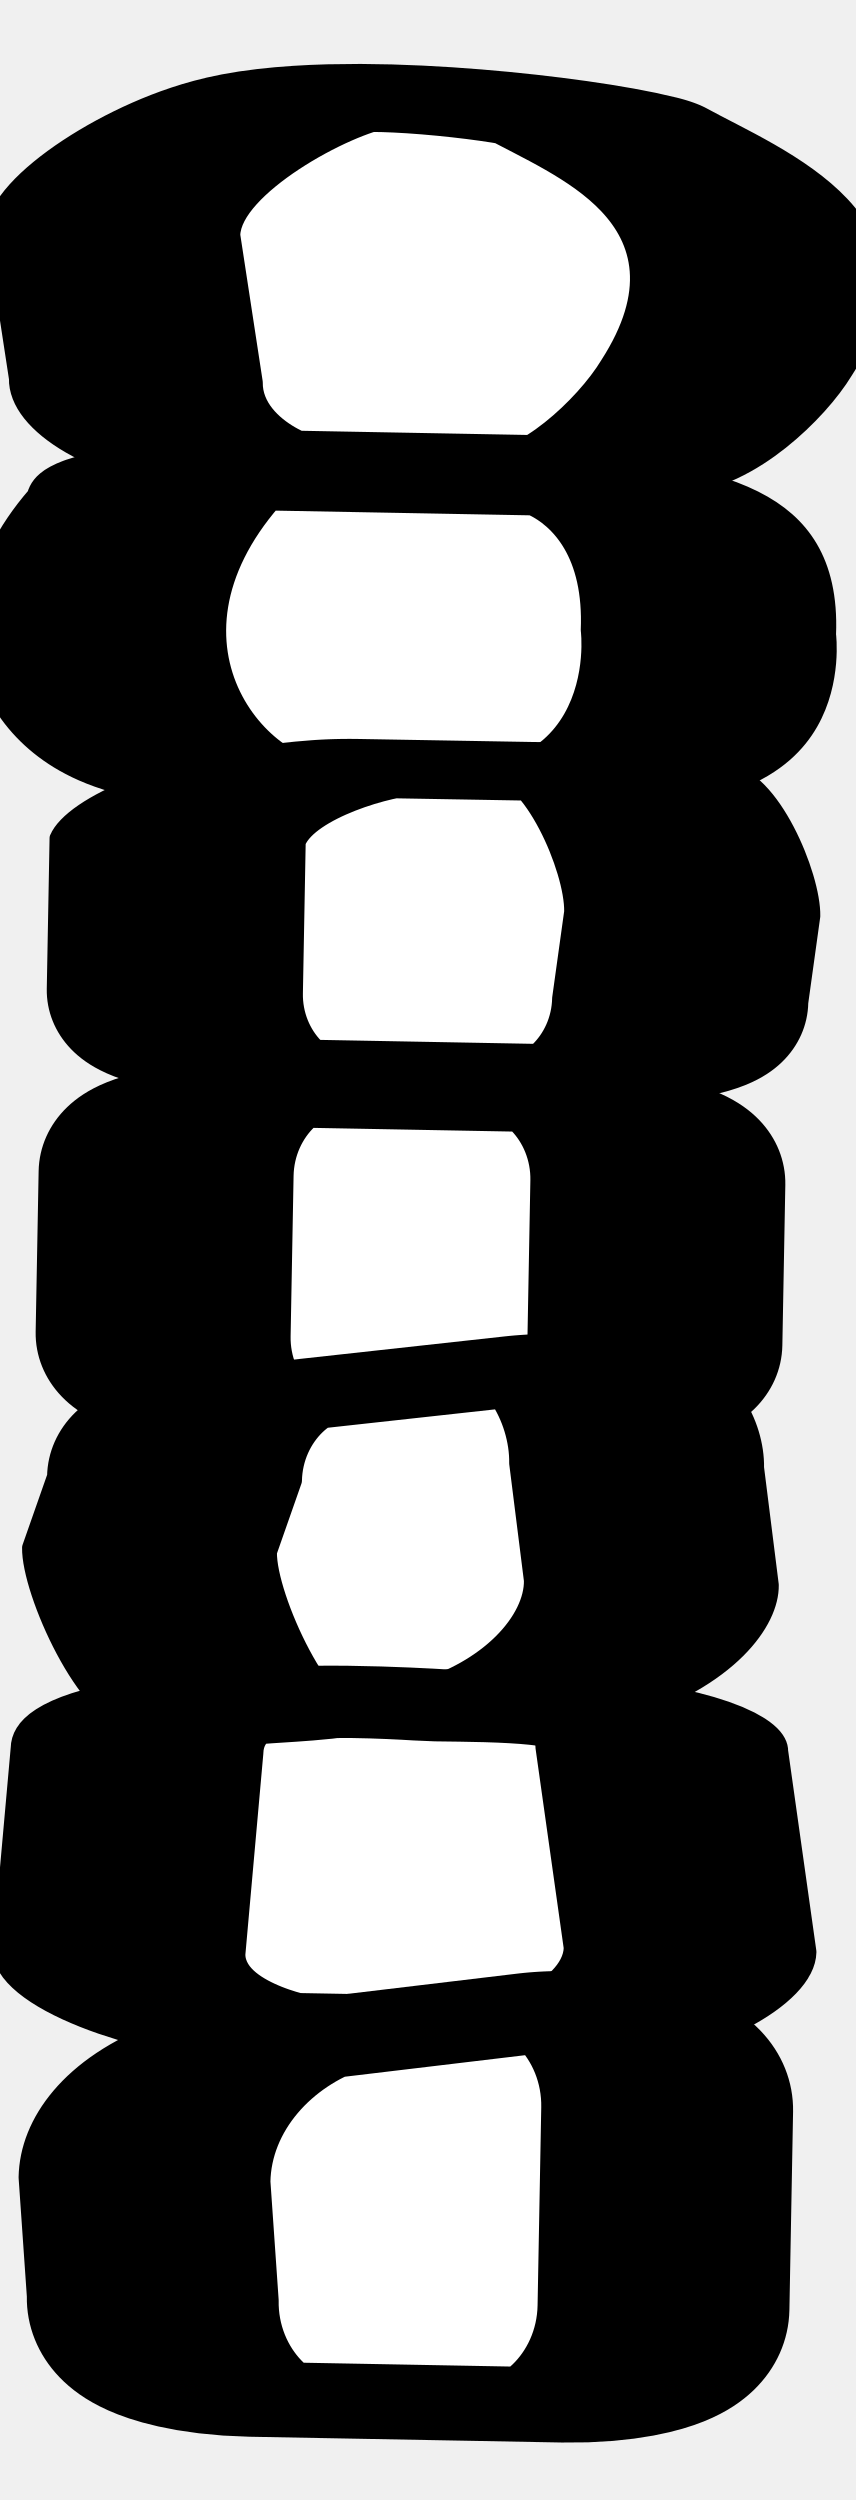
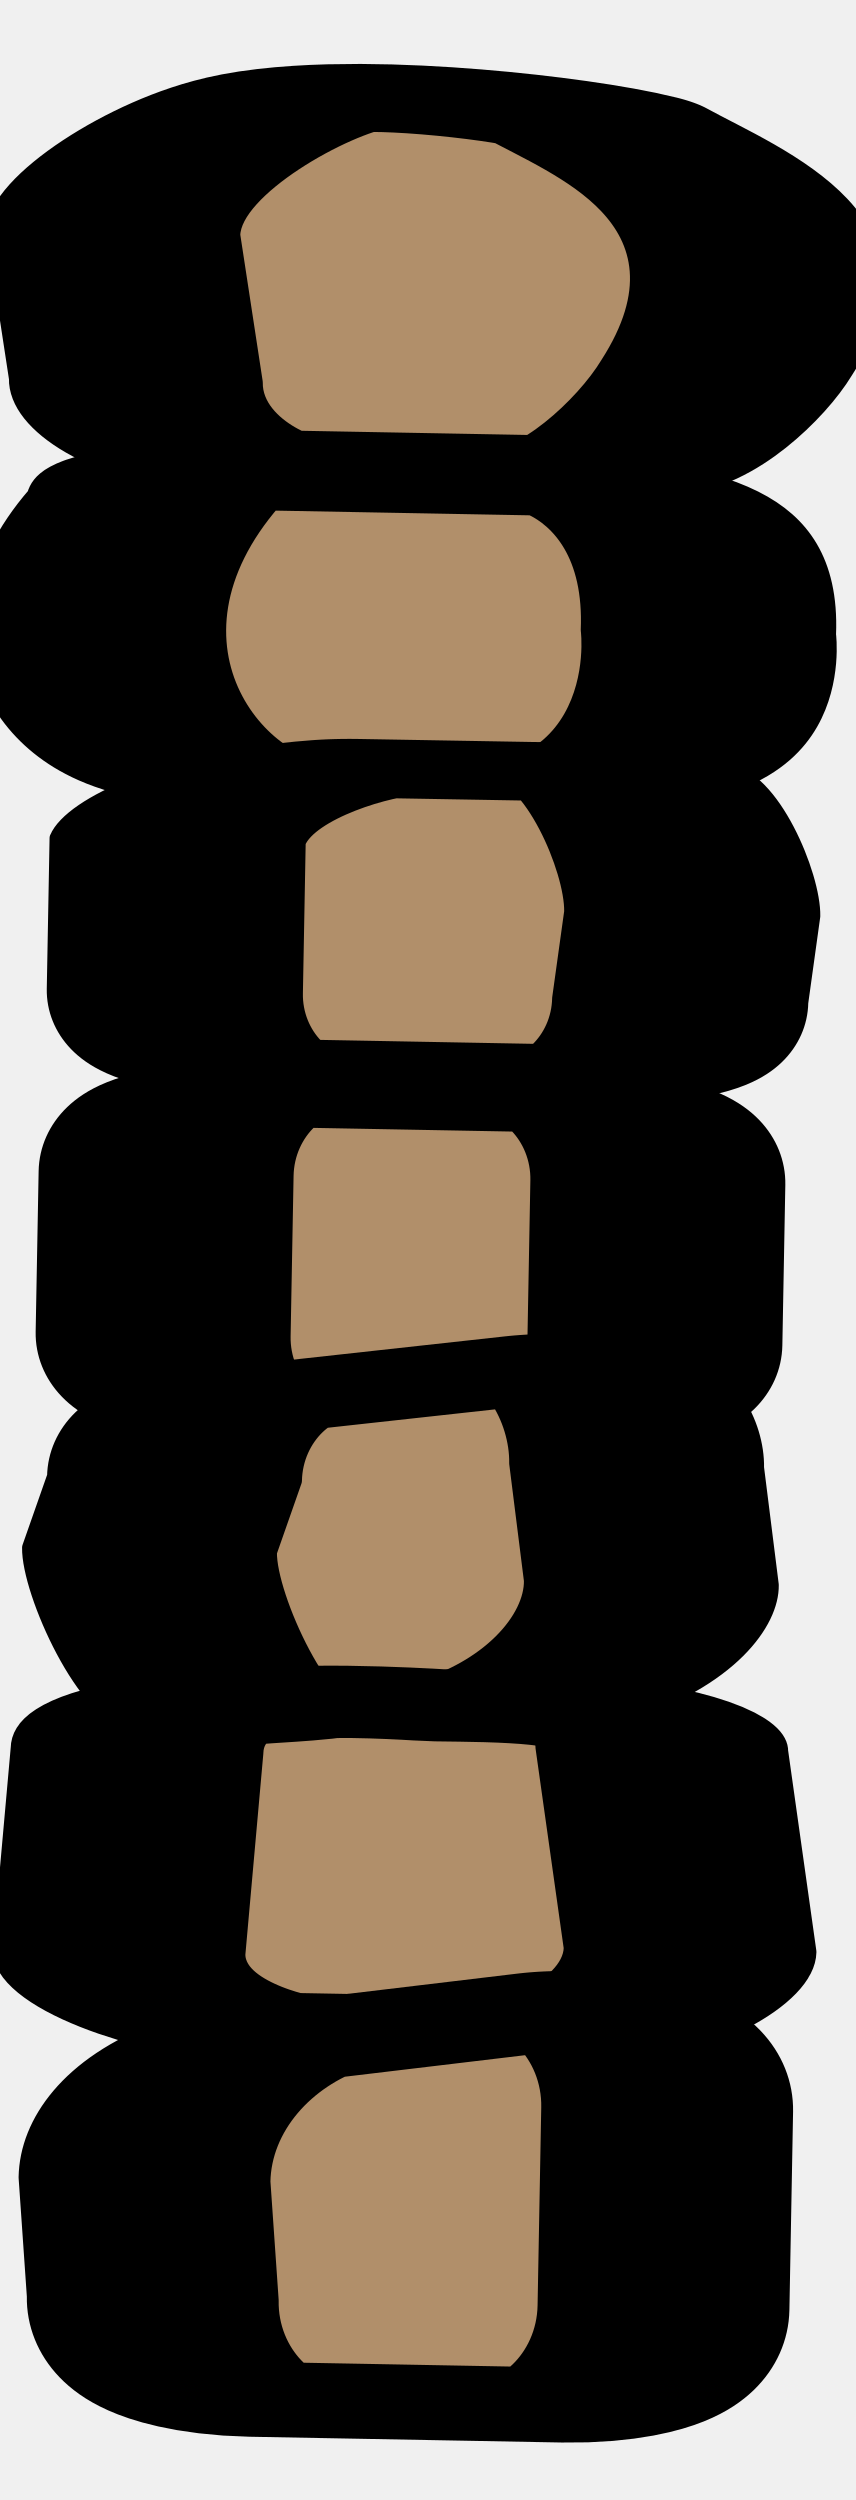
<svg xmlns="http://www.w3.org/2000/svg" viewBox="0 0 92 269" fill-rule="evenodd" clip-rule="evenodd" stroke-linecap="round" stroke-linejoin="round" stroke-miterlimit="1.5">
-   <path d="M78.859 178.462c0-8.636-3.803-14.618-6.112-14.618H57.1c-2.308 0-5.414 11.125-6.61 18.845-4.429 26.861 2.901 36.452 6.61 43.742 2.733 2.36 10.821 5.103 14.126 2.495 3.305-2.607 8.845-15.452 8.845-24.088l-1.212-26.376z" fill="#fff" stroke="#000" stroke-width="12.2" transform="matrix(-2.23908 -.04143 .01108 -.59858 189.211 151.012)" />
-   <path d="M77.702 222.156c6.368-31.277.272-58.988-4.584-58.312l-12.973.826c-12.278-7.545-10.854 31.417-10.854 31.417-.171 31.663 6.762 29.507 7.439 30.344h16.388c1.782 0 4.167 2.508 4.584-4.275z" fill="#fff" stroke="#000" stroke-width="13.04" transform="matrix(-2.10642 -.039 .0095 -.5132 178.188 170.59)" />
-   <path d="M76.93 179.491c0-8.636-1.606-15.647-3.585-15.647H56.503c-1.979 0-3.586 7.011-3.586 15.647l-.495 17.979c0 8.636 2.102 28.961 4.081 28.961l11.872-.058c3.798-1.517 7.943-8.921 8.555-15.589v-31.293z" fill="#fff" stroke="#000" stroke-width="12.17" transform="rotate(-178.94 96.588 100.613) scale(2.2649 .51896)" />
-   <path d="M76.93 179.491c0-8.636-1.756-15.647-3.918-15.647H56.836c-2.163 0-3.919 7.011-3.919 15.647v31.293c0 8.636 1.756 15.647 3.919 15.647h16.176c2.162 0 3.918-7.011 3.918-15.647v-31.293z" fill="#fff" stroke="#000" stroke-width="12.45" transform="matrix(-2.20345 -.0408 .01022 -.55186 185.23 245.73)" />
-   <path d="M78.09 196.815c0-8.635-2.925-32.971-5.098-32.971l-13.115 4.69c-4.453 5.621-6.467 16.402-6.402 23.687l.828 22.768c0 8.636 1.55 19.092 3.724 19.092l14.965-7.65c2.173 0 3.938-7.011 3.938-15.647l1.16-13.969z" fill="#fff" stroke="#000" stroke-width="12.49" transform="matrix(-2.19558 -.04065 .01023 -.55269 185.527 278.716)" />
-   <path d="M81.236 178.109c0-8.636-6.308-14.265-8.775-14.265H57.387c-2.467 0-7.639 8.068-7.639 16.704l1.763 38.612c0 8.636 10.065 7.698 12.532 7.698 0 0 6.008 1.018 8.418-.427 3.105-1.353 7.988-.776 7.988-9.412l.787-38.91z" fill="#fff" stroke="#000" stroke-width="13.94" transform="matrix(-1.95055 -.03609 .0103 -.55718 169.428 312.197)" />
-   <path d="M76.93 179.491c0-8.636-2.088-15.647-4.659-15.647H57.577c-2.572 0-4.66 7.011-4.66 15.647v31.293c0 8.636 2.088 15.647 4.66 15.647l14.494-6.729c3.413-4.369 5.35-12.854 5.35-21.49l-.491-18.721z" fill="#fff" stroke="#000" stroke-width="11.84" transform="matrix(-2.28856 -.04237 .01262 -.68154 190.23 372.886)" />
+   <path d="M78.859 178.462c0-8.636-3.803-14.618-6.112-14.618H57.1c-2.308 0-5.414 11.125-6.61 18.845-4.429 26.861 2.901 36.452 6.61 43.742 2.733 2.36 10.821 5.103 14.126 2.495 3.305-2.607 8.845-15.452 8.845-24.088l-1.212-26.376z" fill="#b18f6a" stroke="#000" stroke-width="12.2" transform="matrix(-2.23908 -.04143 .01108 -.59858 189.211 151.012)" />
+   <path d="M77.702 222.156c6.368-31.277.272-58.988-4.584-58.312l-12.973.826c-12.278-7.545-10.854 31.417-10.854 31.417-.171 31.663 6.762 29.507 7.439 30.344h16.388c1.782 0 4.167 2.508 4.584-4.275z" fill="#b18f6a" stroke="#000" stroke-width="13.04" transform="matrix(-2.10642 -.039 .0095 -.5132 178.188 170.59)" />
+   <path d="M76.93 179.491c0-8.636-1.606-15.647-3.585-15.647H56.503c-1.979 0-3.586 7.011-3.586 15.647l-.495 17.979c0 8.636 2.102 28.961 4.081 28.961l11.872-.058c3.798-1.517 7.943-8.921 8.555-15.589v-31.293z" fill="#b18f6a" stroke="#000" stroke-width="12.17" transform="rotate(-178.94 96.588 100.613) scale(2.2649 .51896)" />
+   <path d="M76.93 179.491c0-8.636-1.756-15.647-3.918-15.647H56.836c-2.163 0-3.919 7.011-3.919 15.647v31.293c0 8.636 1.756 15.647 3.919 15.647h16.176c2.162 0 3.918-7.011 3.918-15.647v-31.293z" fill="#b18f6a" stroke="#000" stroke-width="12.45" transform="matrix(-2.20345 -.0408 .01022 -.55186 185.23 245.73)" />
+   <path d="M78.09 196.815c0-8.635-2.925-32.971-5.098-32.971l-13.115 4.69c-4.453 5.621-6.467 16.402-6.402 23.687l.828 22.768c0 8.636 1.55 19.092 3.724 19.092l14.965-7.65c2.173 0 3.938-7.011 3.938-15.647l1.16-13.969z" fill="#b18f6a" stroke="#000" stroke-width="12.49" transform="matrix(-2.19558 -.04065 .01023 -.55269 185.527 278.716)" />
+   <path d="M81.236 178.109c0-8.636-6.308-14.265-8.775-14.265H57.387c-2.467 0-7.639 8.068-7.639 16.704l1.763 38.612c0 8.636 10.065 7.698 12.532 7.698 0 0 6.008 1.018 8.418-.427 3.105-1.353 7.988-.776 7.988-9.412l.787-38.91z" fill="#b18f6a" stroke="#000" stroke-width="13.94" transform="matrix(-1.95055 -.03609 .0103 -.55718 169.428 312.197)" />
+   <path d="M76.93 179.491c0-8.636-2.088-15.647-4.659-15.647H57.577c-2.572 0-4.66 7.011-4.66 15.647v31.293c0 8.636 2.088 15.647 4.66 15.647l14.494-6.729c3.413-4.369 5.35-12.854 5.35-21.49l-.491-18.721z" fill="#b18f6a" stroke="#000" stroke-width="11.84" transform="matrix(-2.28856 -.04237 .01262 -.68154 190.23 372.886)" />
</svg>
